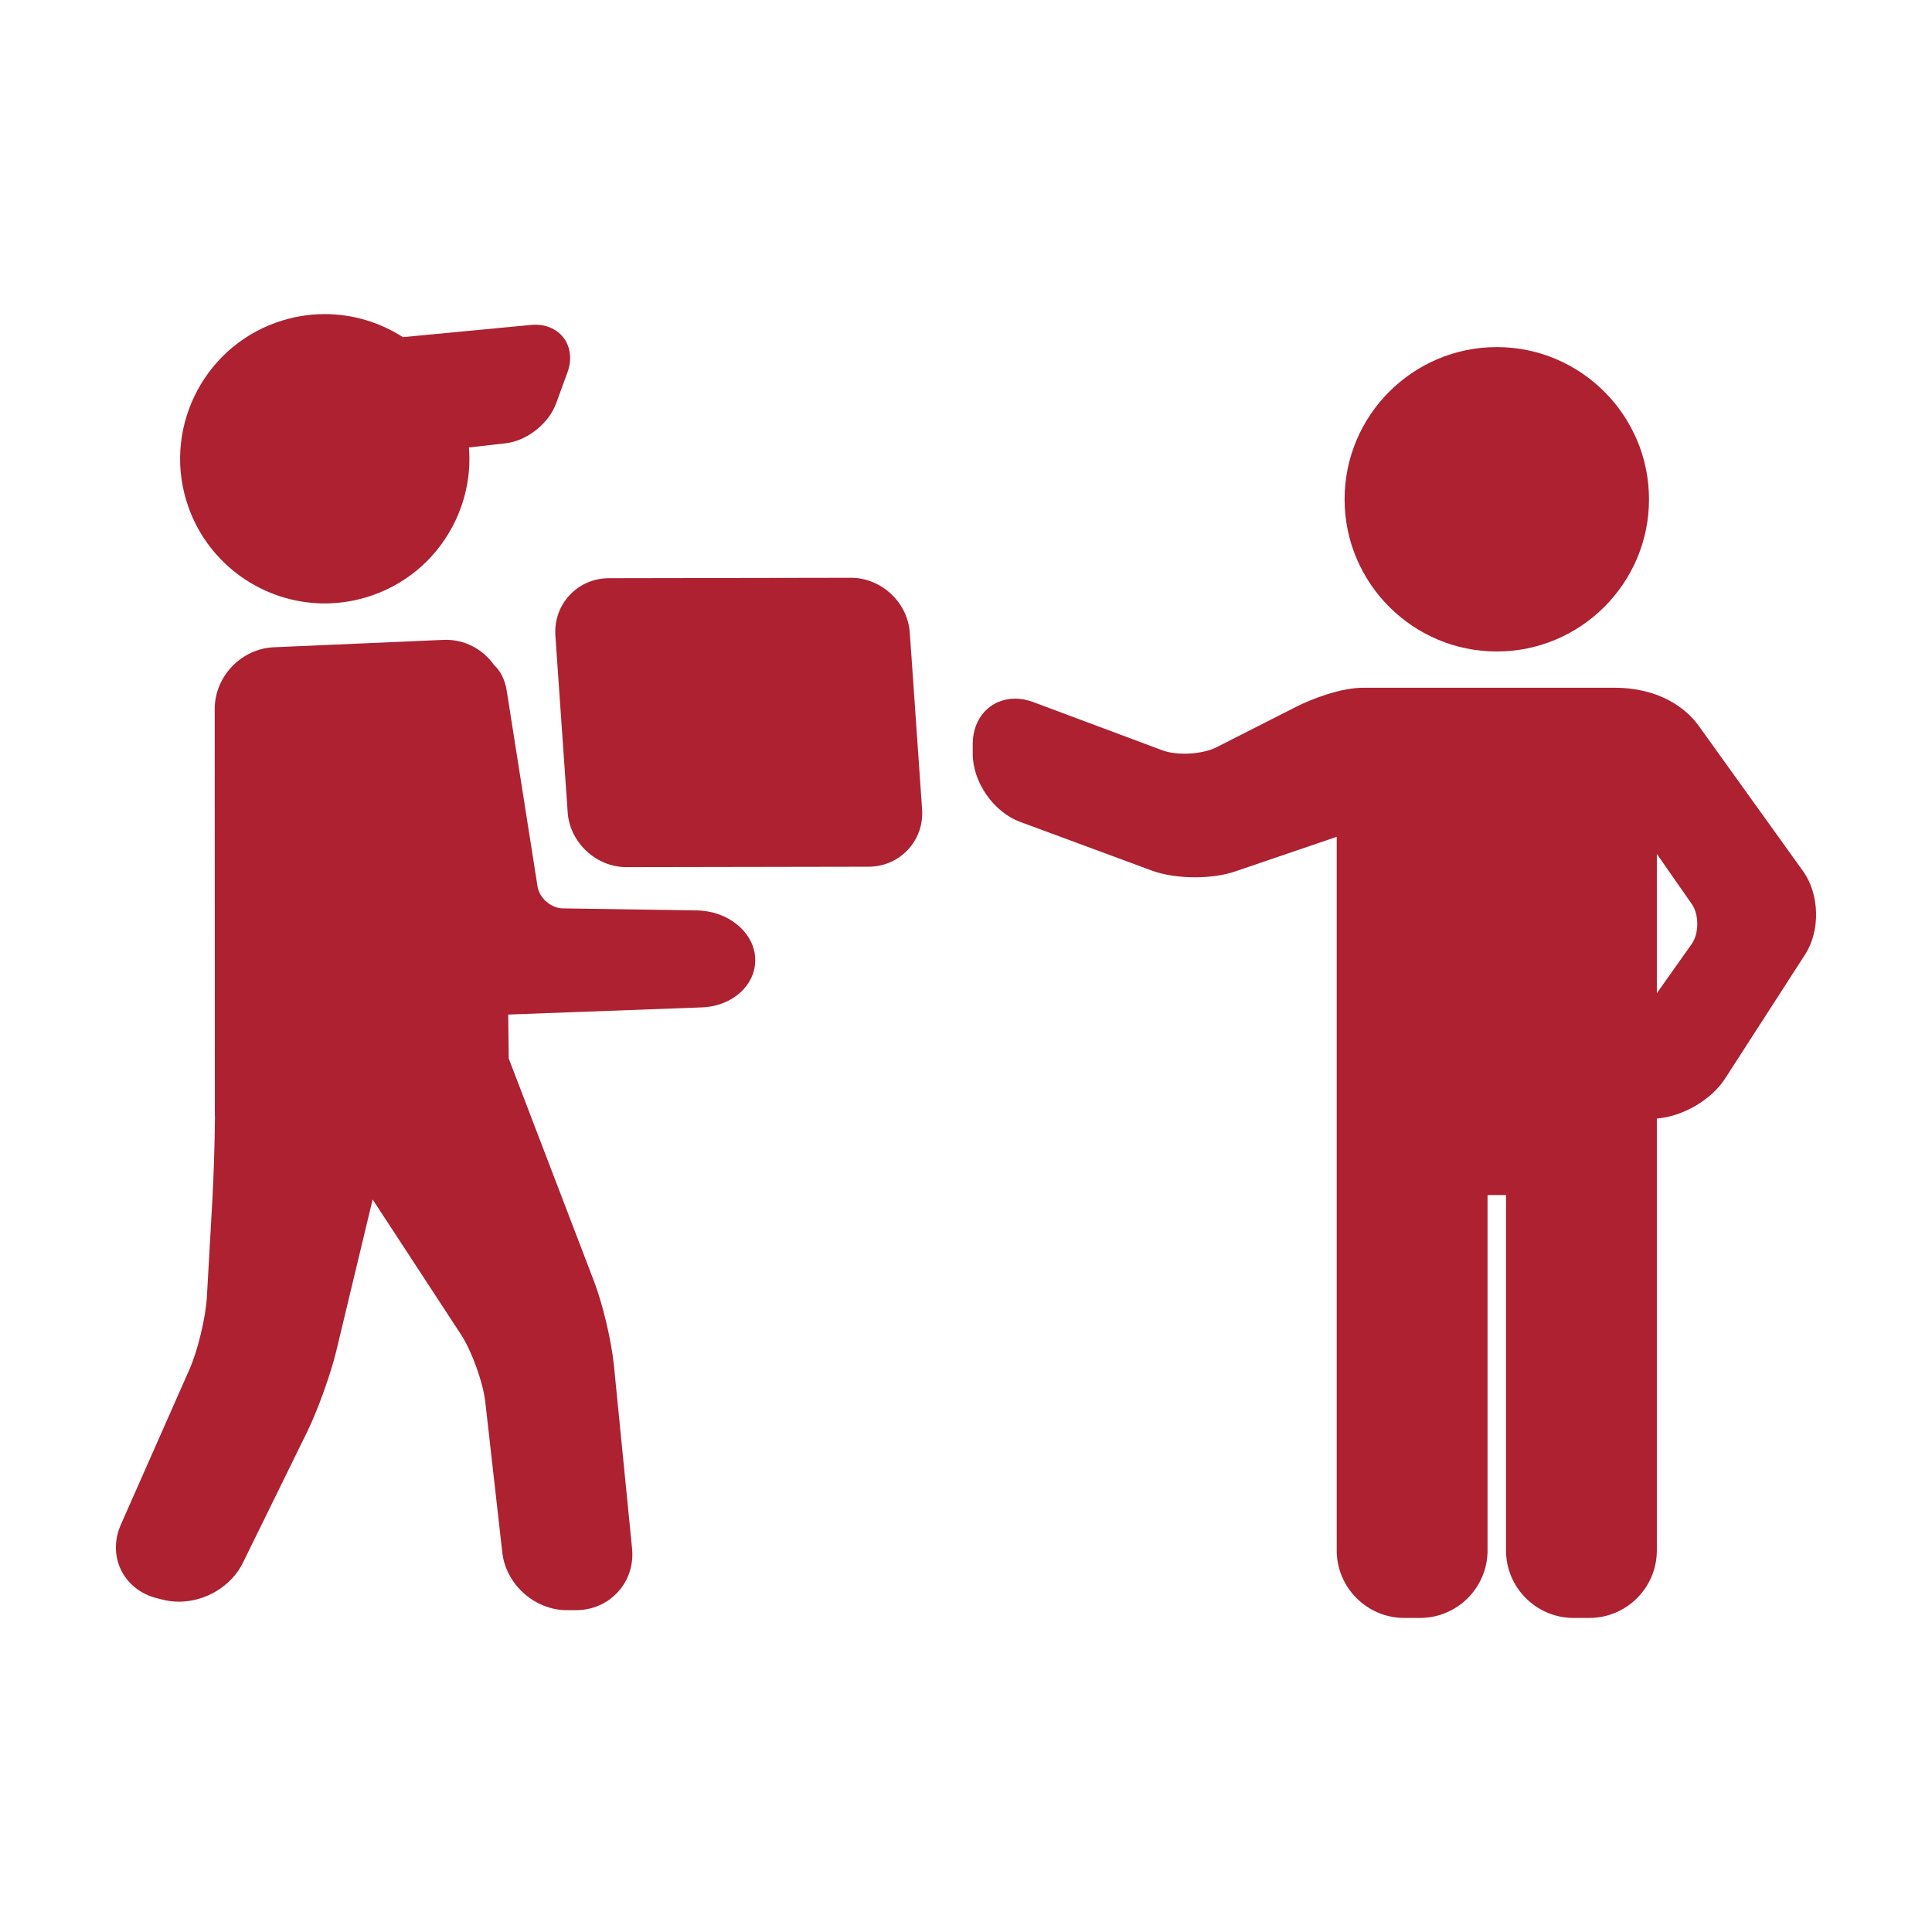
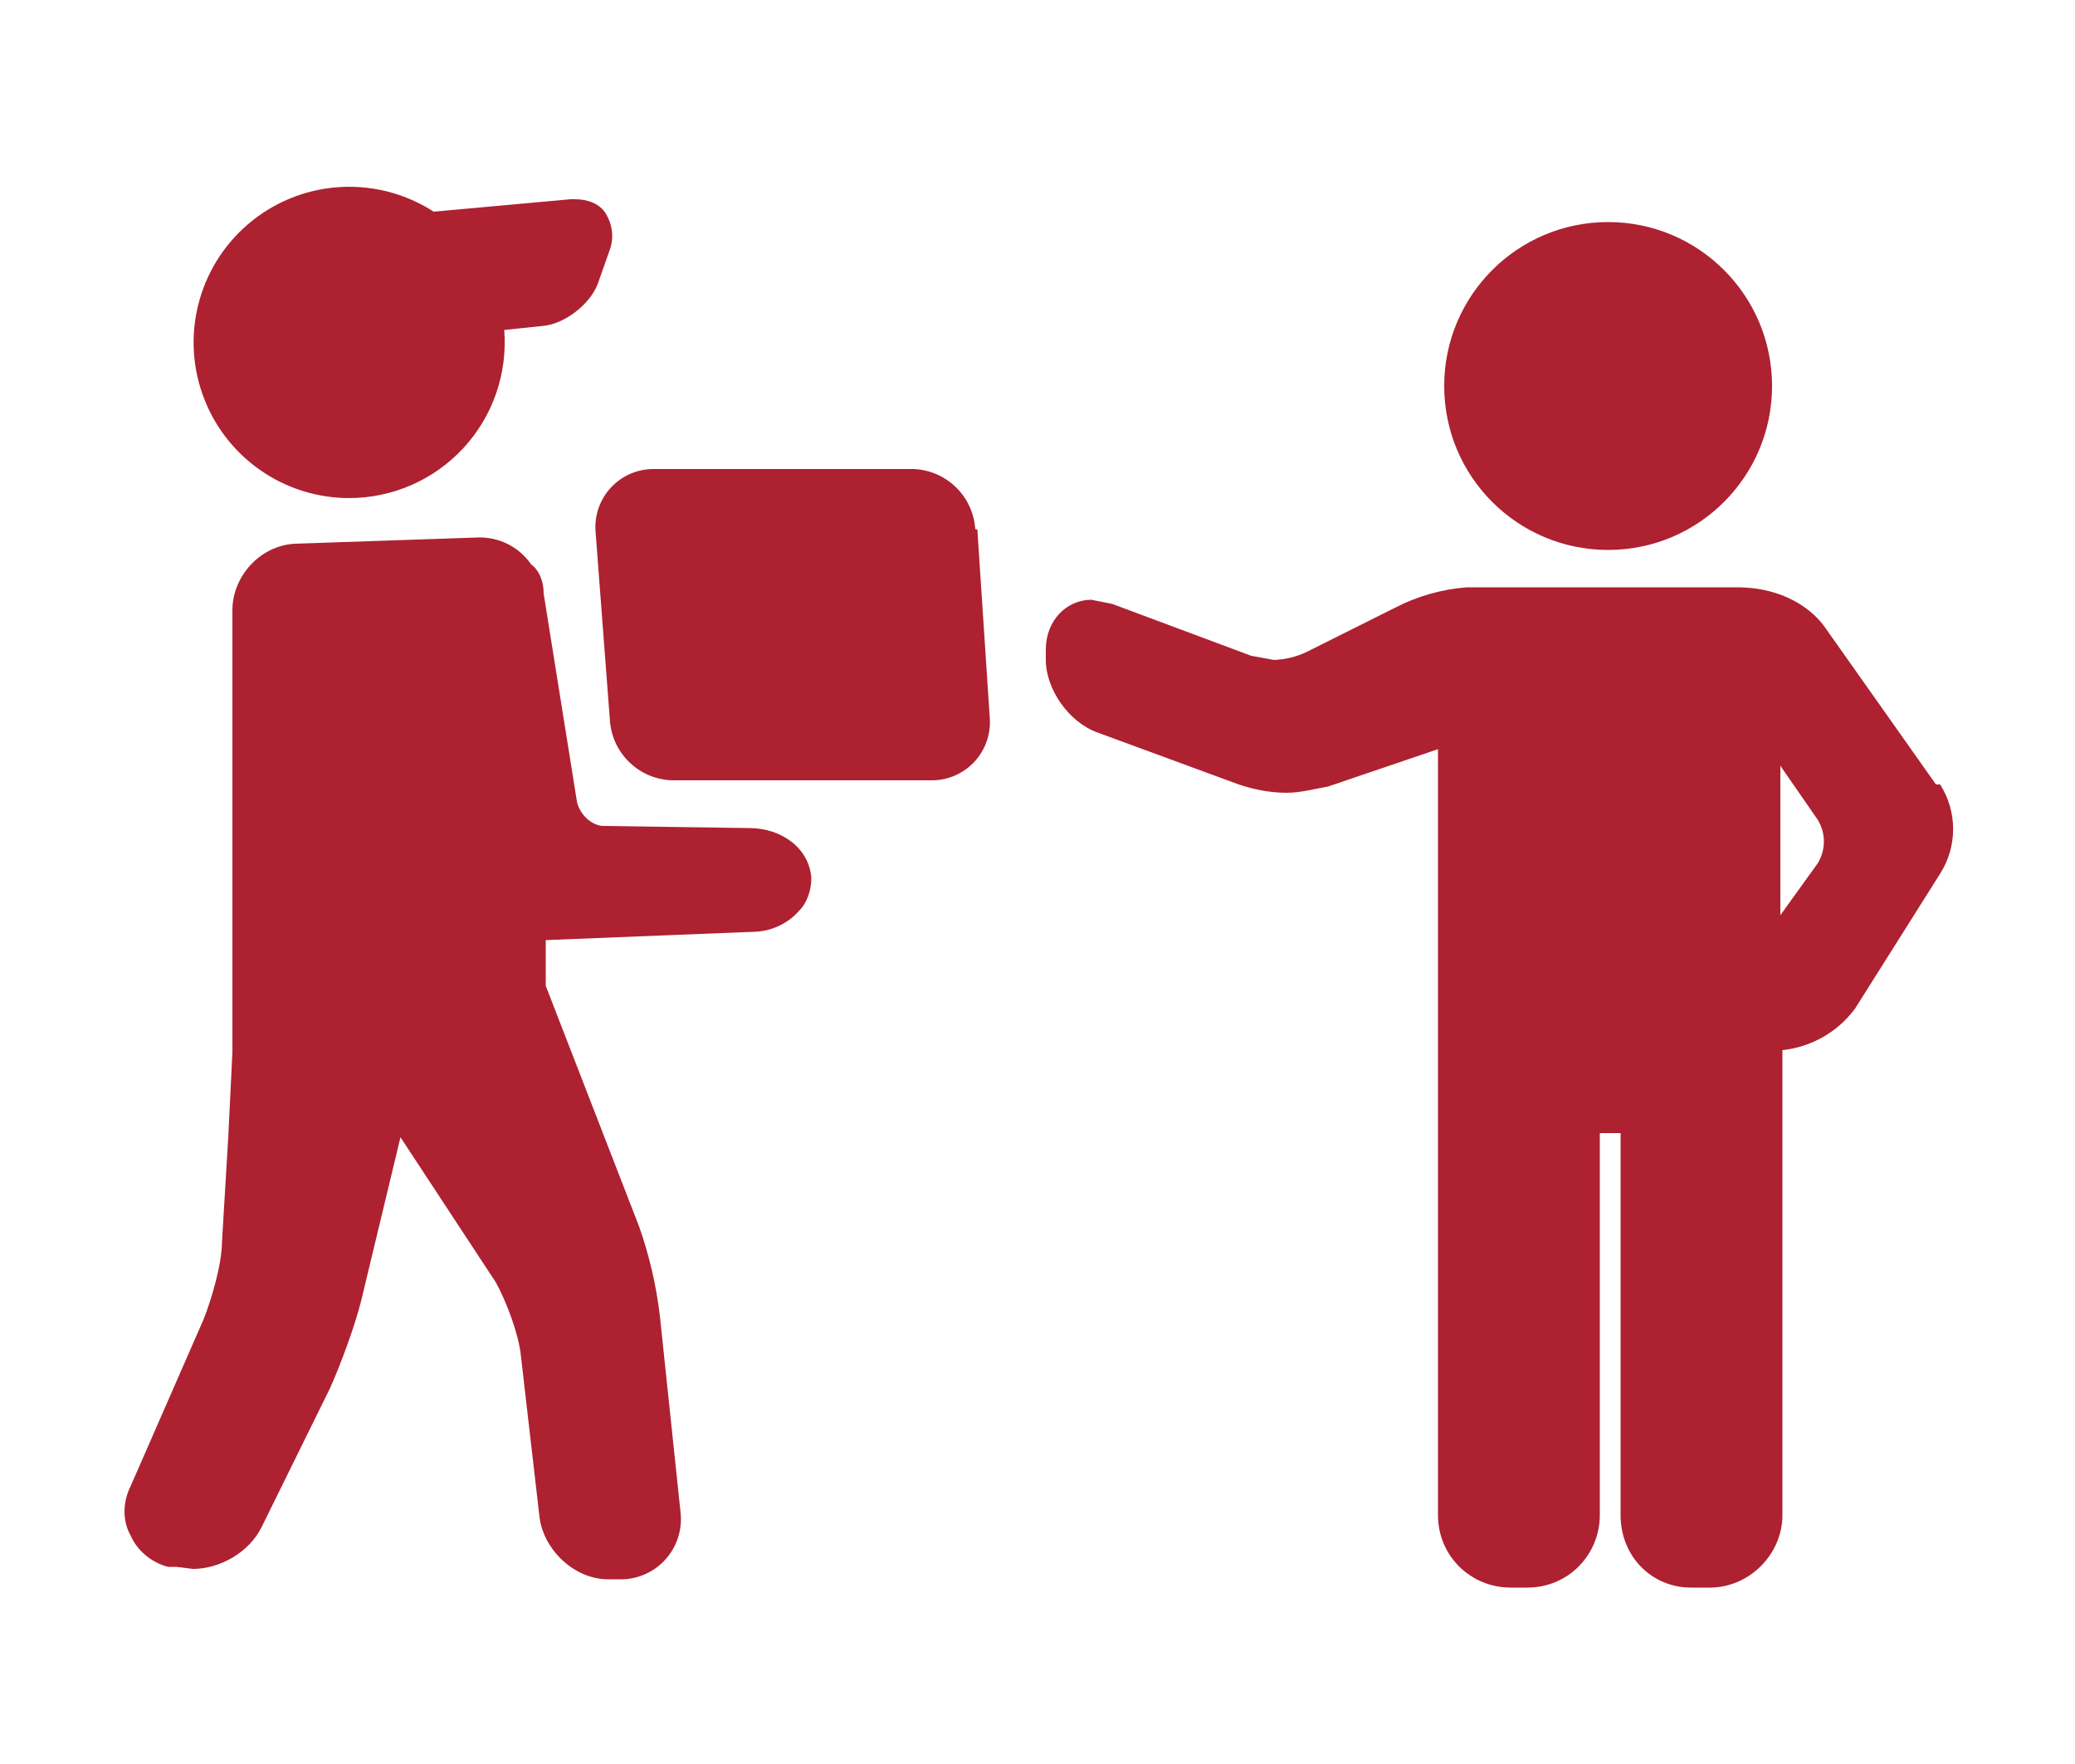
- <svg xmlns="http://www.w3.org/2000/svg" width="100" height="100" viewBox="0 0 100 100" fill="none">
-   <path d="M36.074 47.124L29.122 47.017C28.524 47.008 27.917 46.481 27.824 45.889L26.232 35.773C26.133 35.139 25.88 34.703 25.571 34.419C24.995 33.599 24.026 33.072 22.952 33.12L14.174 33.502C12.486 33.576 11.113 35.011 11.113 36.701L11.121 57.733C11.121 57.784 11.126 57.833 11.128 57.883C11.127 57.908 11.124 57.933 11.124 57.959C11.118 59.068 11.059 60.916 10.994 62.077L10.708 67.131C10.648 68.191 10.235 69.907 9.806 70.879L6.253 78.92C5.91 79.695 5.916 80.552 6.268 81.27C6.621 81.989 7.294 82.518 8.116 82.722L8.455 82.806C8.712 82.87 8.981 82.903 9.255 82.903C10.649 82.903 11.983 82.094 12.573 80.889L15.894 74.121C16.439 73.011 17.117 71.129 17.406 69.926L19.288 62.084L23.863 69.079C24.418 69.928 25.005 71.558 25.119 72.566L26 80.366C26.185 82.007 27.68 83.342 29.332 83.342L29.828 83.341C30.673 83.338 31.442 83 31.992 82.391C32.542 81.781 32.799 80.983 32.715 80.142L31.777 70.68C31.652 69.416 31.198 67.496 30.743 66.309L26.331 54.785L26.306 52.513L36.331 52.142C37.2 52.11 37.995 51.758 38.513 51.177C38.929 50.709 39.132 50.127 39.086 49.536C38.981 48.207 37.658 47.148 36.074 47.124ZM29.332 82.371V82.371V82.371Z" fill="#AD2131" />
-   <path d="M16.808 31.233C17.658 31.233 18.499 31.088 19.306 30.802C21.191 30.134 22.703 28.773 23.564 26.968C24.14 25.763 24.376 24.456 24.272 23.16L26.16 22.946C27.27 22.821 28.397 21.936 28.781 20.887L29.375 19.266C29.602 18.644 29.542 18.014 29.21 17.538C28.886 17.074 28.339 16.808 27.711 16.808C27.638 16.808 27.563 16.811 27.486 16.819L20.853 17.45C19.672 16.69 18.275 16.258 16.808 16.258C15.958 16.258 15.118 16.403 14.31 16.689C10.419 18.067 8.374 22.353 9.752 26.243C10.808 29.227 13.644 31.233 16.808 31.233Z" fill="#AD2131" />
-   <path d="M47.091 32.743C46.982 31.179 45.618 29.906 44.045 29.906L31.52 29.928C30.732 29.929 30.008 30.242 29.48 30.808C28.953 31.375 28.692 32.12 28.747 32.906L29.383 42.046C29.492 43.611 30.856 44.883 32.425 44.883L44.954 44.861C45.742 44.86 46.467 44.547 46.994 43.981C47.522 43.414 47.782 42.669 47.727 41.883L47.091 32.743Z" fill="#AD2131" />
-   <path d="M77.474 33.721C81.817 33.721 85.352 30.187 85.352 25.843C85.352 21.499 81.817 17.965 77.474 17.965C73.13 17.965 69.596 21.499 69.596 25.843C69.596 30.187 73.13 33.721 77.474 33.721Z" fill="#AD2131" />
-   <path d="M93.33 45.097L87.934 37.58C87.274 36.659 85.89 35.598 83.566 35.598C80.311 35.598 70.547 35.598 70.547 35.598C69.388 35.598 67.872 36.186 67.092 36.582L62.95 38.686C62.555 38.886 61.926 39.011 61.309 39.011C60.873 39.011 60.471 38.951 60.179 38.842L53.477 36.338C53.163 36.221 52.849 36.162 52.541 36.162C51.27 36.162 50.348 37.15 50.348 38.51V39.016C50.348 40.484 51.426 42.032 52.803 42.541L59.603 45.056C60.218 45.284 61.019 45.409 61.86 45.409C62.621 45.409 63.349 45.303 63.911 45.112L69.188 43.313V80.249C69.188 82.176 70.756 83.744 72.683 83.744H73.501C75.428 83.744 76.995 82.176 76.995 80.249V61.857H77.951V80.249C77.951 82.176 79.519 83.744 81.446 83.744H82.264C84.191 83.744 85.758 82.176 85.758 80.249V57.896C87.098 57.788 88.574 56.937 89.287 55.832L93.437 49.397C94.228 48.171 94.18 46.282 93.33 45.097ZM85.758 44.198L87.571 46.8C87.948 47.34 87.944 48.322 87.563 48.86L85.758 51.407V44.198Z" fill="#AD2131" />
+ <svg xmlns="http://www.w3.org/2000/svg" width="100" height="85" viewBox="0 0 100 85" fill="none">
+   <path d="m36 39.9-6.9-.1c-.6 0-1.2-.6-1.3-1.2l-1.6-10c0-.7-.3-1.2-.6-1.4a3 3 0 0 0-2.6-1.3l-8.8.3c-1.7.1-3 1.6-3 3.2v21.3l-.2 4.1-.3 5c0 1.1-.5 2.8-.9 3.8l-3.5 8c-.4.8-.4 1.7 0 2.4.3.7 1 1.3 1.8 1.5h.4l.8.1c1.3 0 2.7-.8 3.3-2l3.3-6.7c.5-1.1 1.2-3 1.5-4.2l1.9-7.9 4.6 7c.5.9 1.1 2.5 1.2 3.5l.9 7.8c.2 1.6 1.7 3 3.3 3h.5a2.9 2.9 0 0 0 3-3.2l-1-9.5a20 20 0 0 0-1-4.3l-4.5-11.6v-2.2l10-.4a3 3 0 0 0 2.2-1c.4-.4.6-1 .6-1.6-.1-1.4-1.4-2.4-3-2.4ZM29.4 75ZM16.8 24a7.5 7.5 0 0 0 7.5-8.1l1.9-.2c1-.1 2.2-1 2.6-2l.6-1.7c.2-.6.1-1.2-.2-1.7-.3-.5-.9-.7-1.5-.7h-.2l-6.6.6a7.5 7.5 0 1 0-4 13.8Z" fill="#AD2131" />
+   <path d="M47 25.5a3.1 3.1 0 0 0-3-2.9H31.5a2.8 2.8 0 0 0-2.8 3l.7 9.2a3.1 3.1 0 0 0 3 2.8H45a2.8 2.8 0 0 0 2.7-3l-.6-9.1ZM77.5 26.5a7.9 7.9 0 1 0 0-15.8 7.9 7.9 0 0 0 0 15.8ZM93.3 37.8 88 30.3c-.6-.9-2-2-4.3-2h-13a9 9 0 0 0-3.5 1l-4.2 2.1a4 4 0 0 1-1.6.4l-1.1-.2-6.7-2.5-1-.2c-1.2 0-2.2 1-2.2 2.4v.5c0 1.4 1.1 3 2.5 3.5l6.8 2.5c.6.2 1.4.4 2.3.4.7 0 1.4-.2 2-.3l5.3-1.8V73c0 2 1.6 3.5 3.5 3.5h.8c2 0 3.5-1.6 3.5-3.5V54.6h1V73c0 2 1.5 3.5 3.4 3.5h.9c1.9 0 3.5-1.6 3.5-3.5V50.6a5 5 0 0 0 3.5-2l4.1-6.5a4 4 0 0 0 0-4.3Zm-7.5-.9 1.8 2.6a2 2 0 0 1 0 2.1l-1.8 2.5V37Z" fill="#AD2131" />
</svg>
